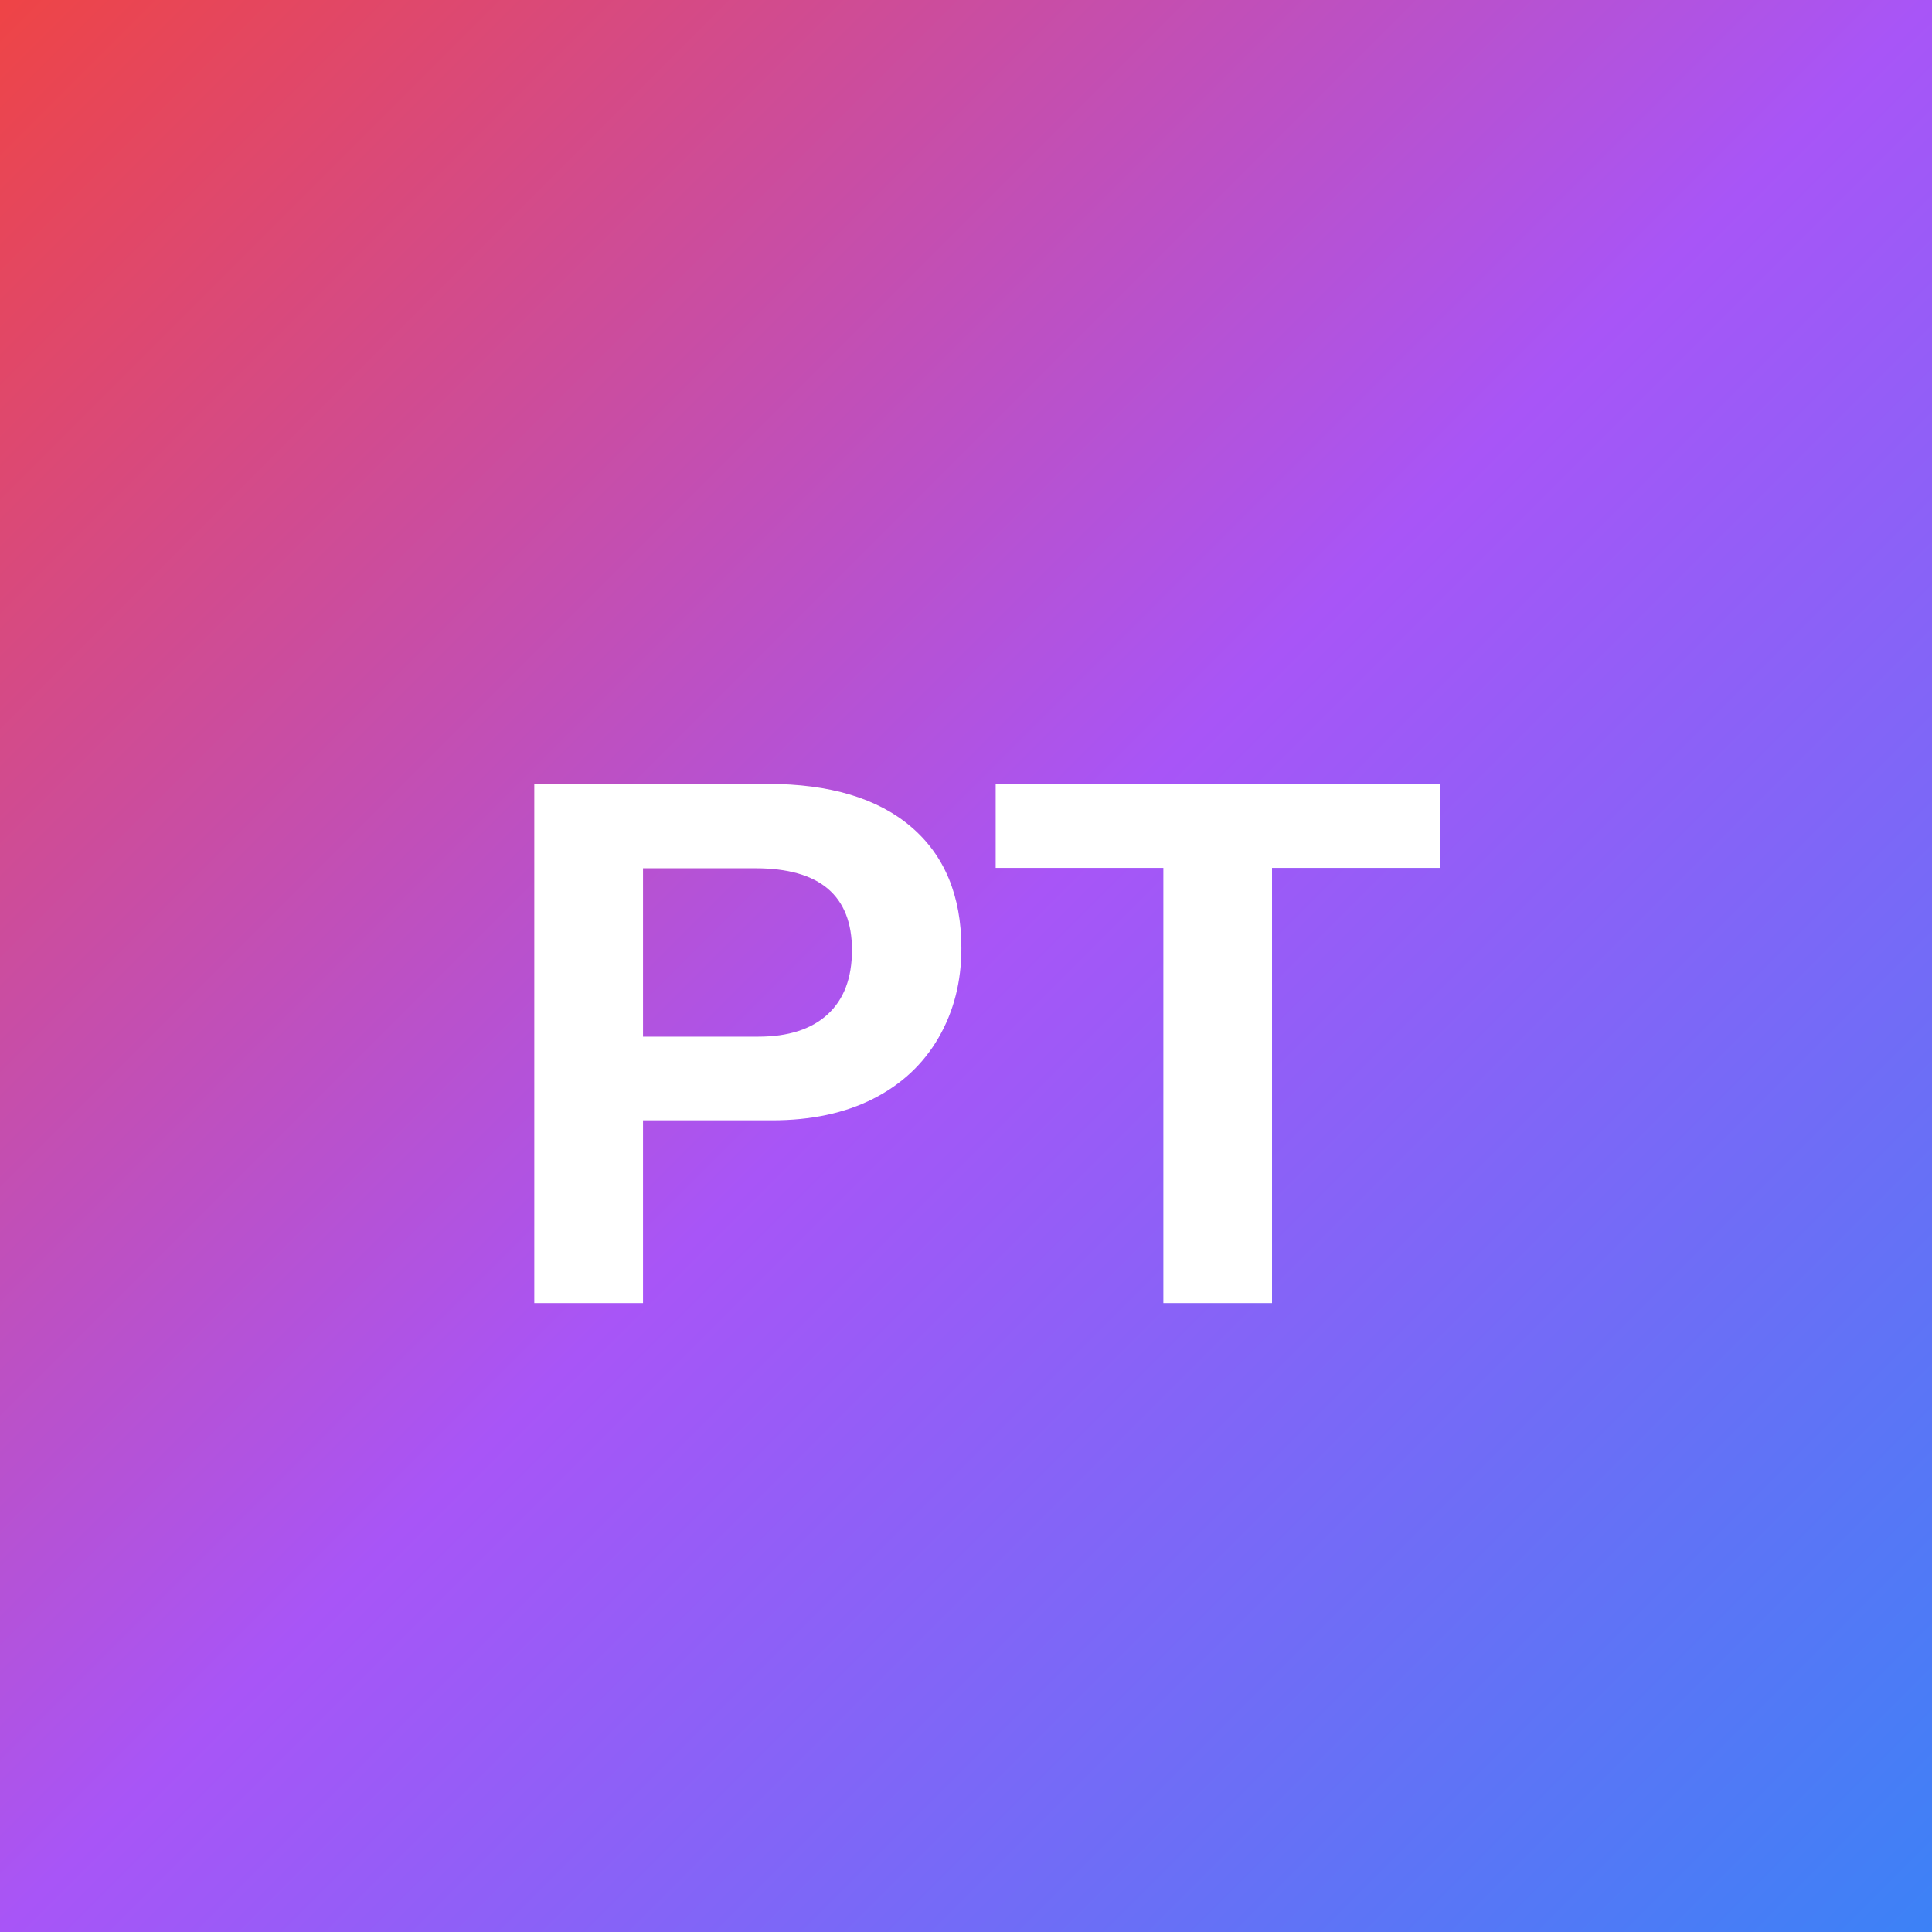
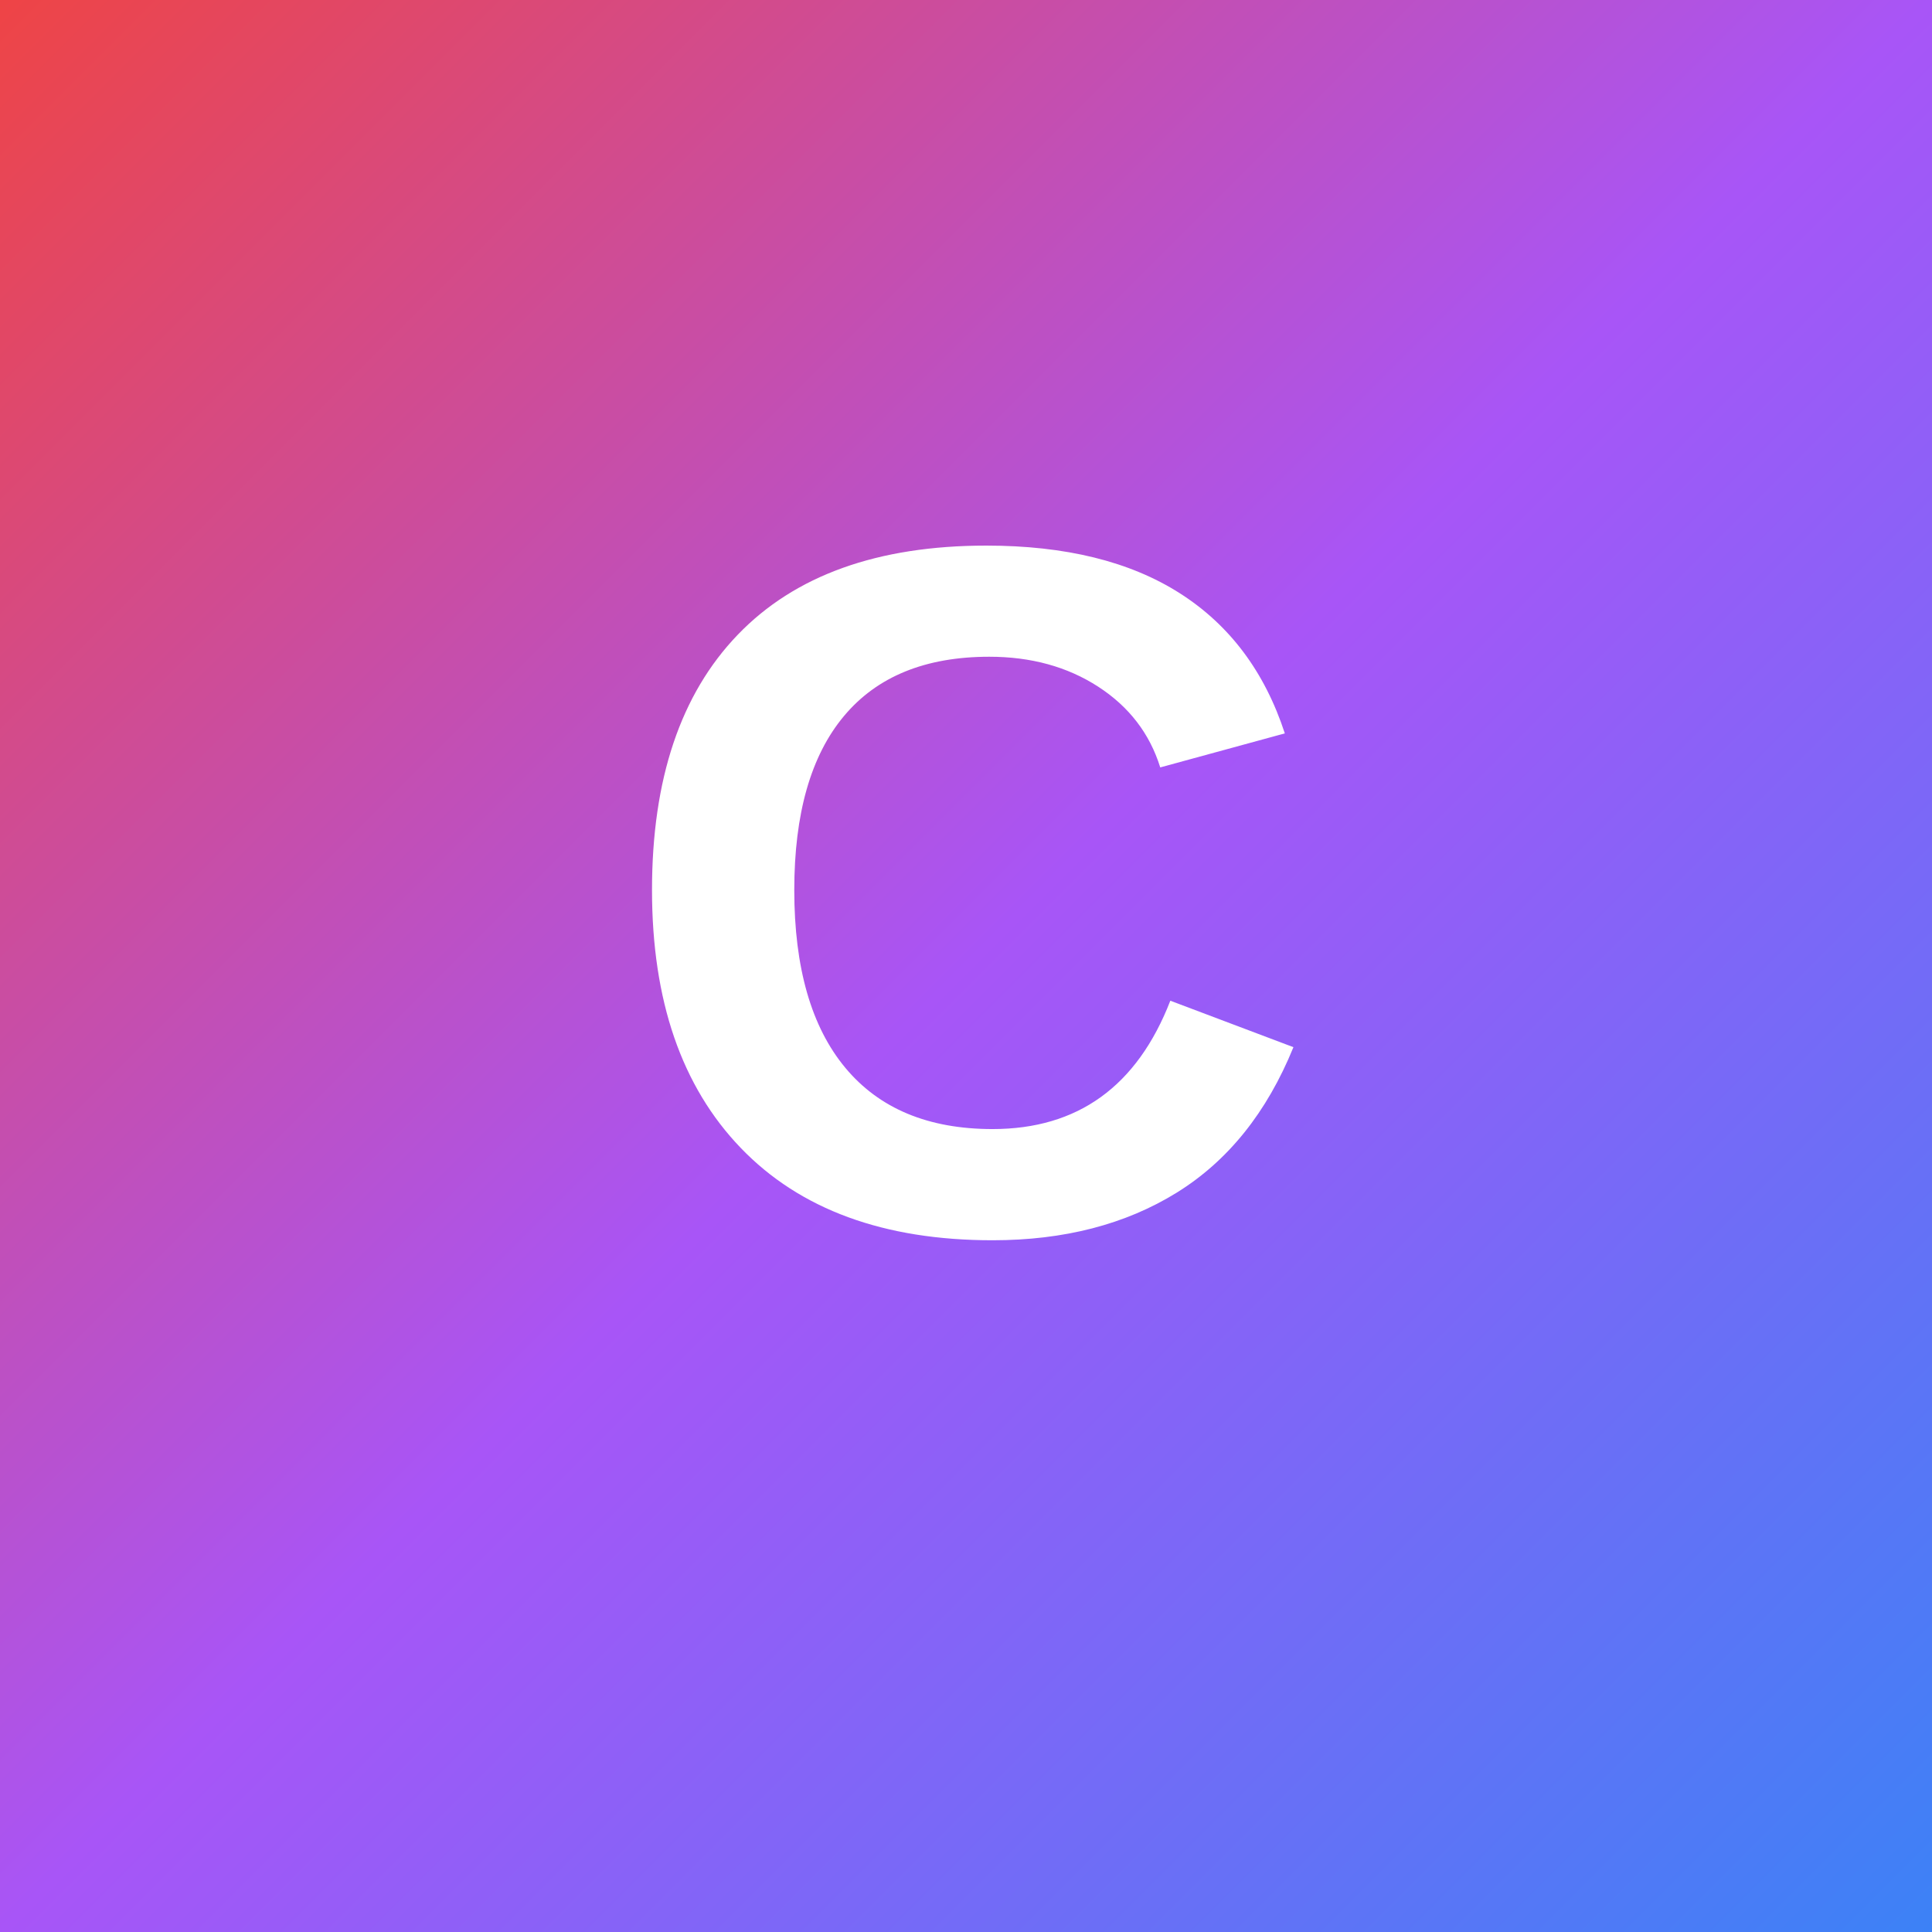
<svg xmlns="http://www.w3.org/2000/svg" viewBox="0 0 512 512" width="512" height="512">
  <defs>
    <linearGradient id="gm" x1="0" y1="0" x2="1" y2="1">
      <stop offset="0" stop-color="#ef4444" />
      <stop offset="0.5" stop-color="#a855f7" />
      <stop offset="1" stop-color="#3b82f6" />
    </linearGradient>
  </defs>
  <rect width="512" height="512" fill="url(#gm)" />
-   <text x="256" y="276" font-family="ui-sans-serif,system-ui,Arial,sans-serif" font-size="200" font-weight="900" fill="#ffffff" text-anchor="middle" dominant-baseline="central">PT</text>
+   <text x="256" y="236" font-family="ui-sans-serif,system-ui,Arial,sans-serif" font-size="260" font-weight="900" fill="#ffffff" text-anchor="middle" dominant-baseline="central">C</text>
</svg>
